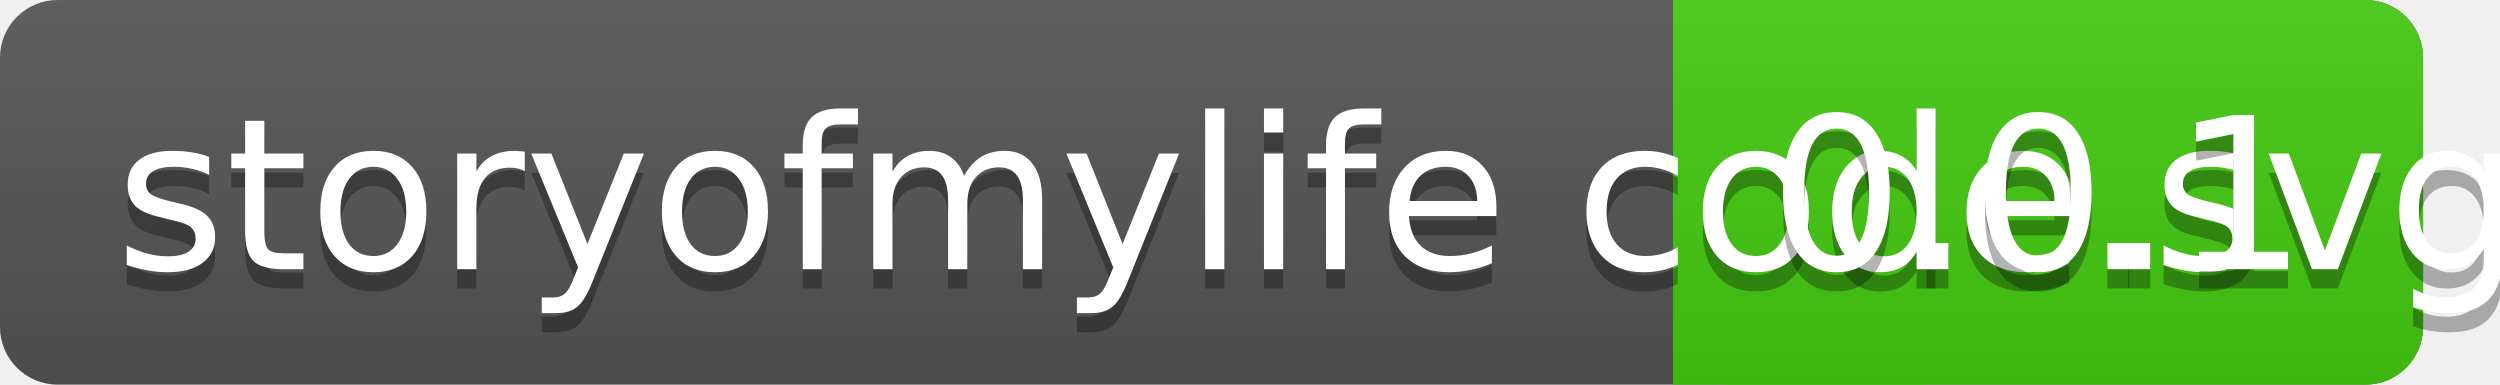
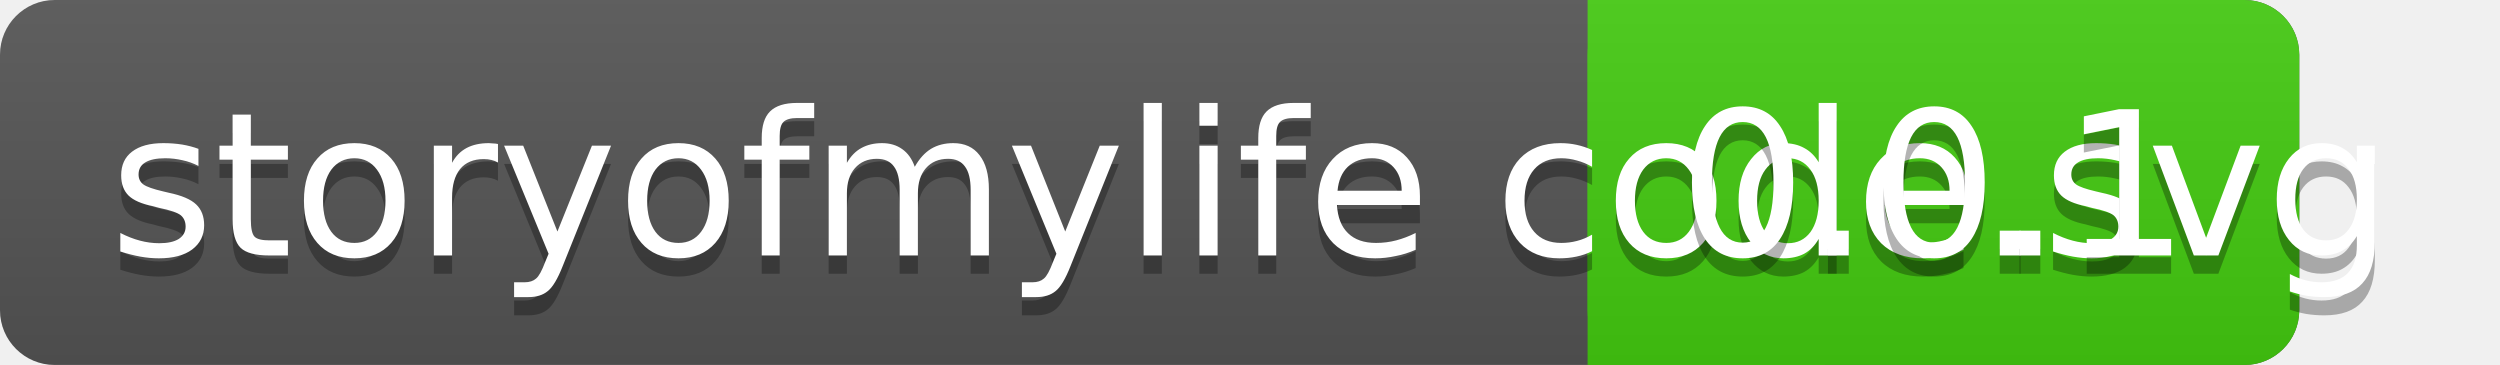
- <svg xmlns="http://www.w3.org/2000/svg" xmlns:xlink="http://www.w3.org/1999/xlink" contentScriptType="text/ecmascript" width="130" zoomAndPan="magnify" contentStyleType="text/css" height="20" preserveAspectRatio="xMidYMid meet" version="1.0">
+ <svg xmlns="http://www.w3.org/2000/svg" xmlns:xlink="http://www.w3.org/1999/xlink" contentScriptType="text/ecmascript" width="137" zoomAndPan="magnify" contentStyleType="text/css" height="20" preserveAspectRatio="xMidYMid meet" version="1.0">
  <linearGradient x2="0" y2="100%" xlink:type="simple" xlink:actuate="onLoad" id="a" xlink:show="other">
    <stop stop-opacity=".1" stop-color="#bbb" offset="0" />
    <stop stop-opacity=".1" offset="1" />
  </linearGradient>
  <rect rx="3" fill="#555" width="126" height="20" class="sWidth" />
  <rect rx="3" fill="#4c1" width="39" x="87" height="20" class="vWidth tMove" />
  <rect fill="#4c1" x="87" width="13" height="20" class="tMove" />
  <rect rx="3" fill="url(#a)" width="126" height="20" class="sWidth" />
  <g font-size="11" font-family="DejaVu Sans,Verdana,Geneva,sans-serif" fill="#fff">
    <text x="6" fill="#010101" fill-opacity=".3" y="15">
            storyofmylife code.svg
        </text>
    <text x="6" id="tText" y="14">
            storyofmylife code.svg
        </text>
    <text fill="#010101" x="92" fill-opacity=".3" y="15" class="tMove">
            0.0.1
        </text>
    <text x="92" id="vText" y="14" class="tMove">
            0.0.1
        </text>
  </g>
</svg>
